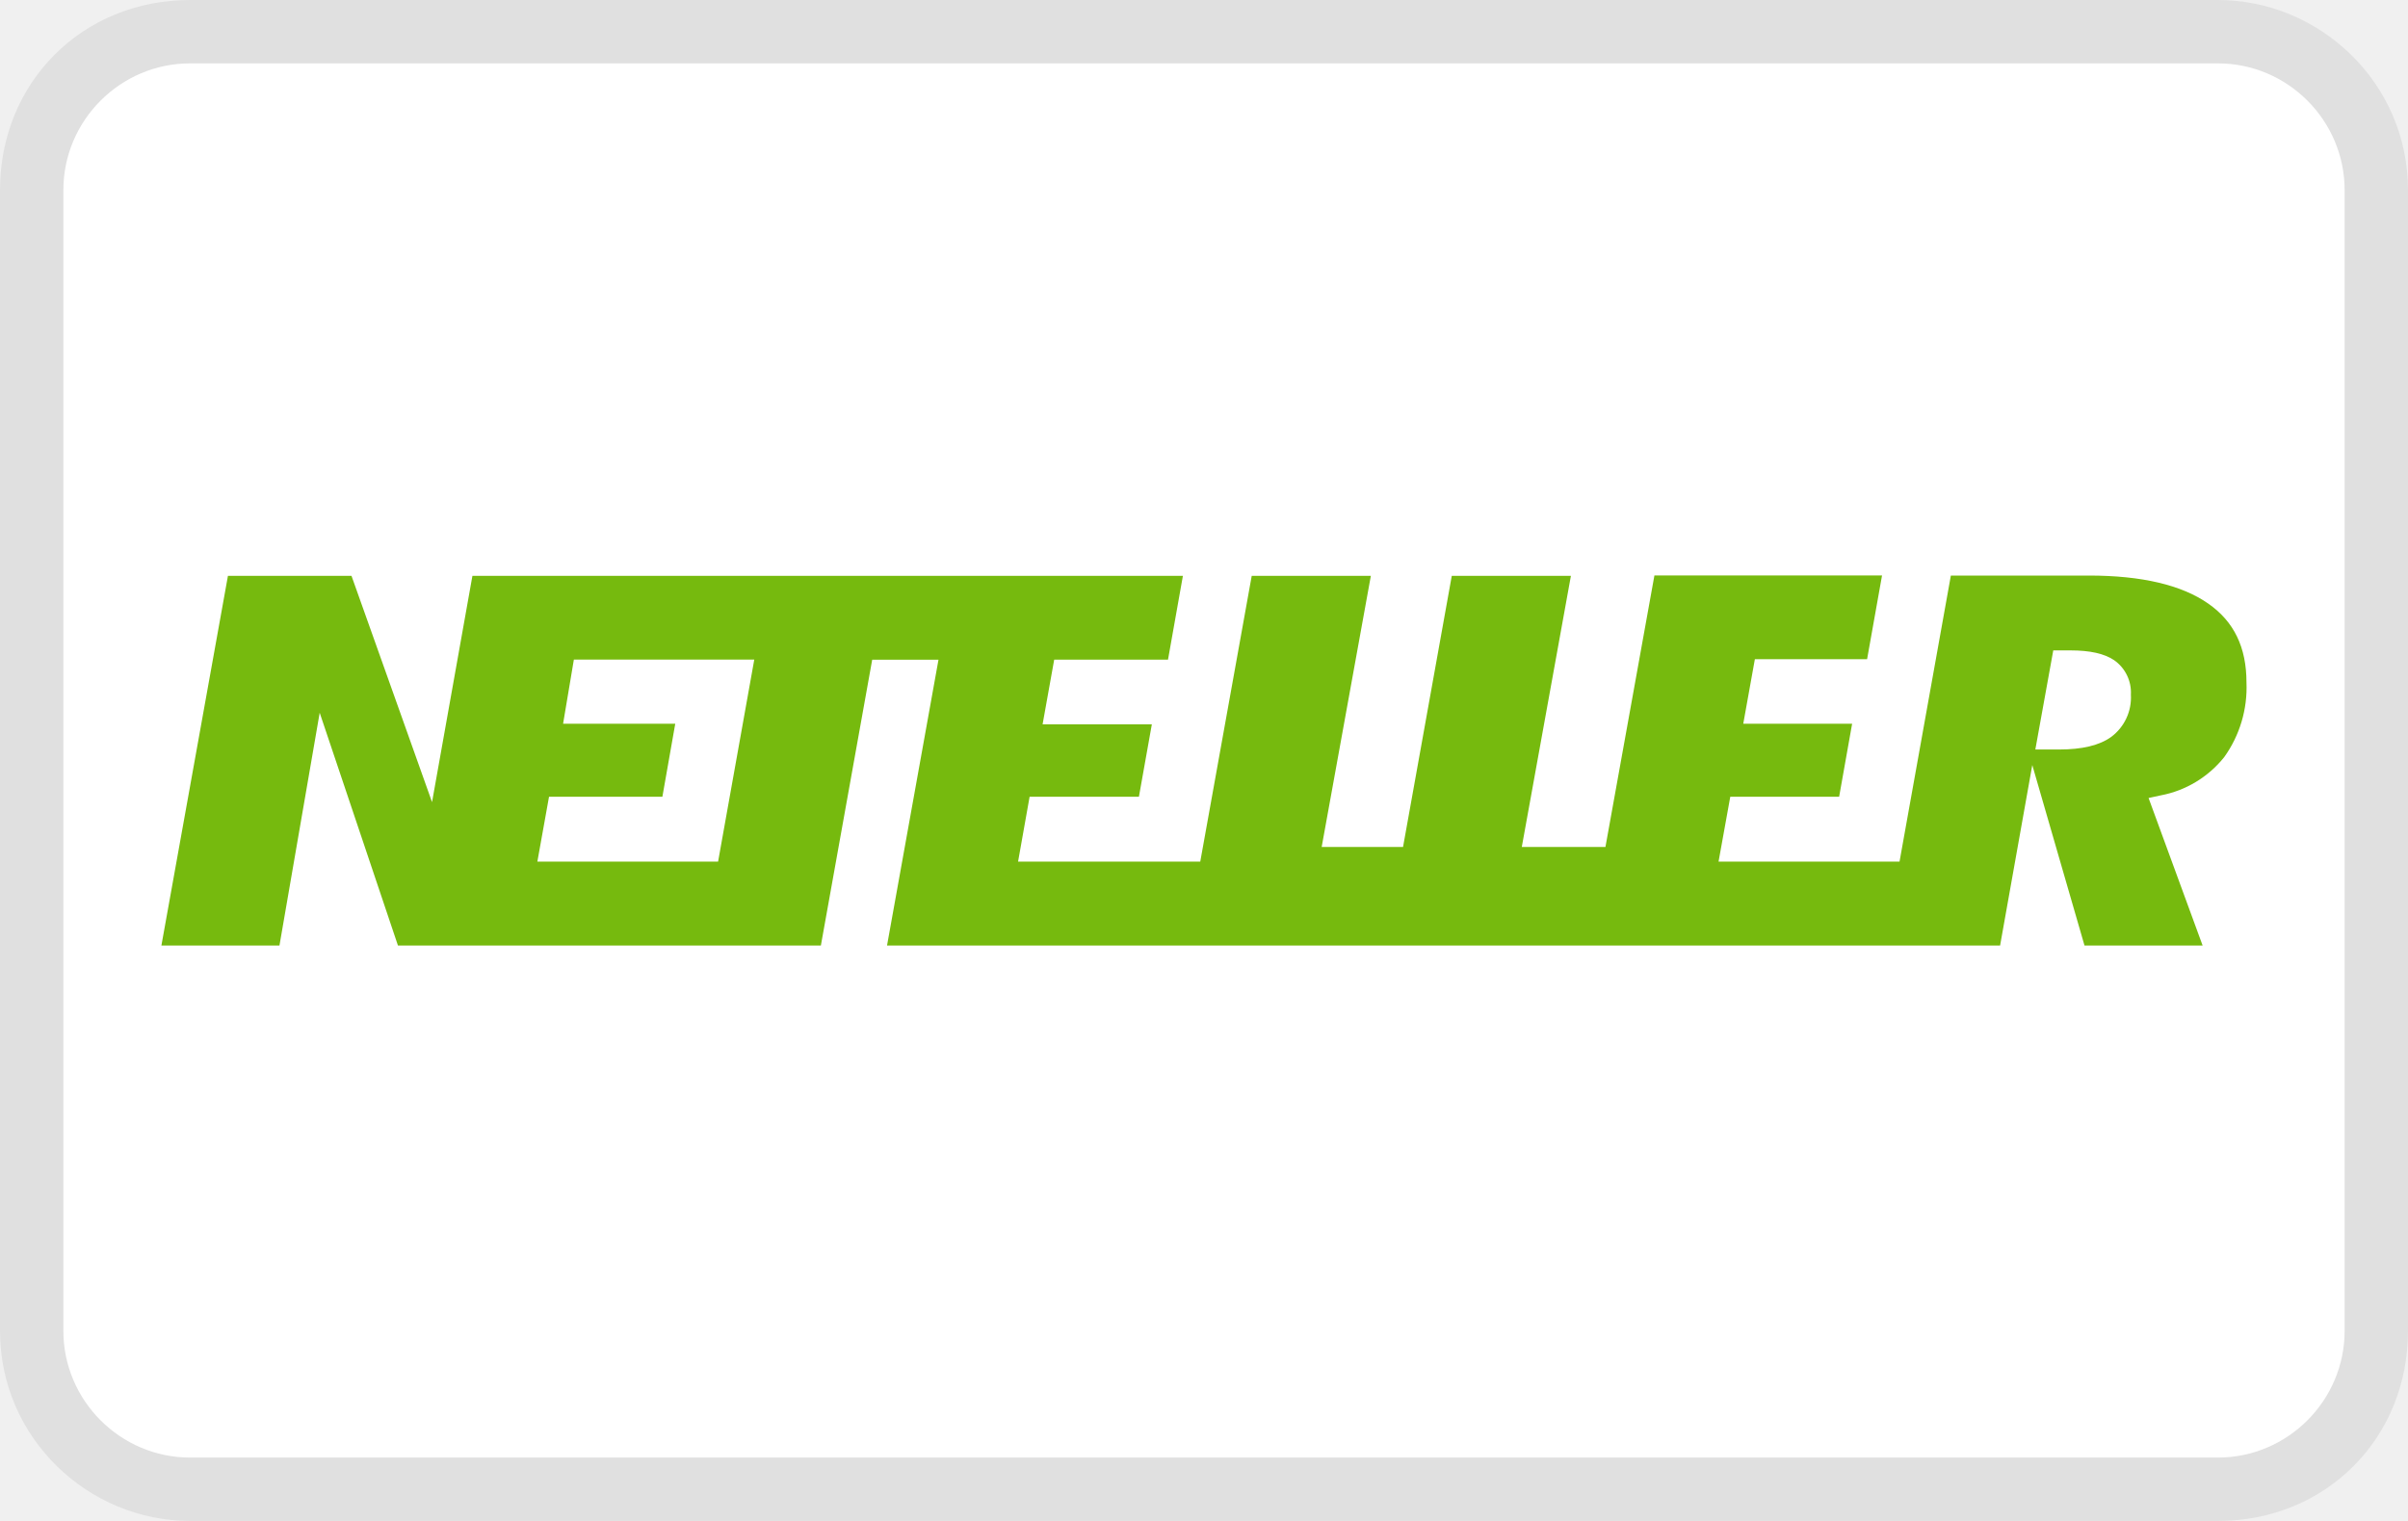
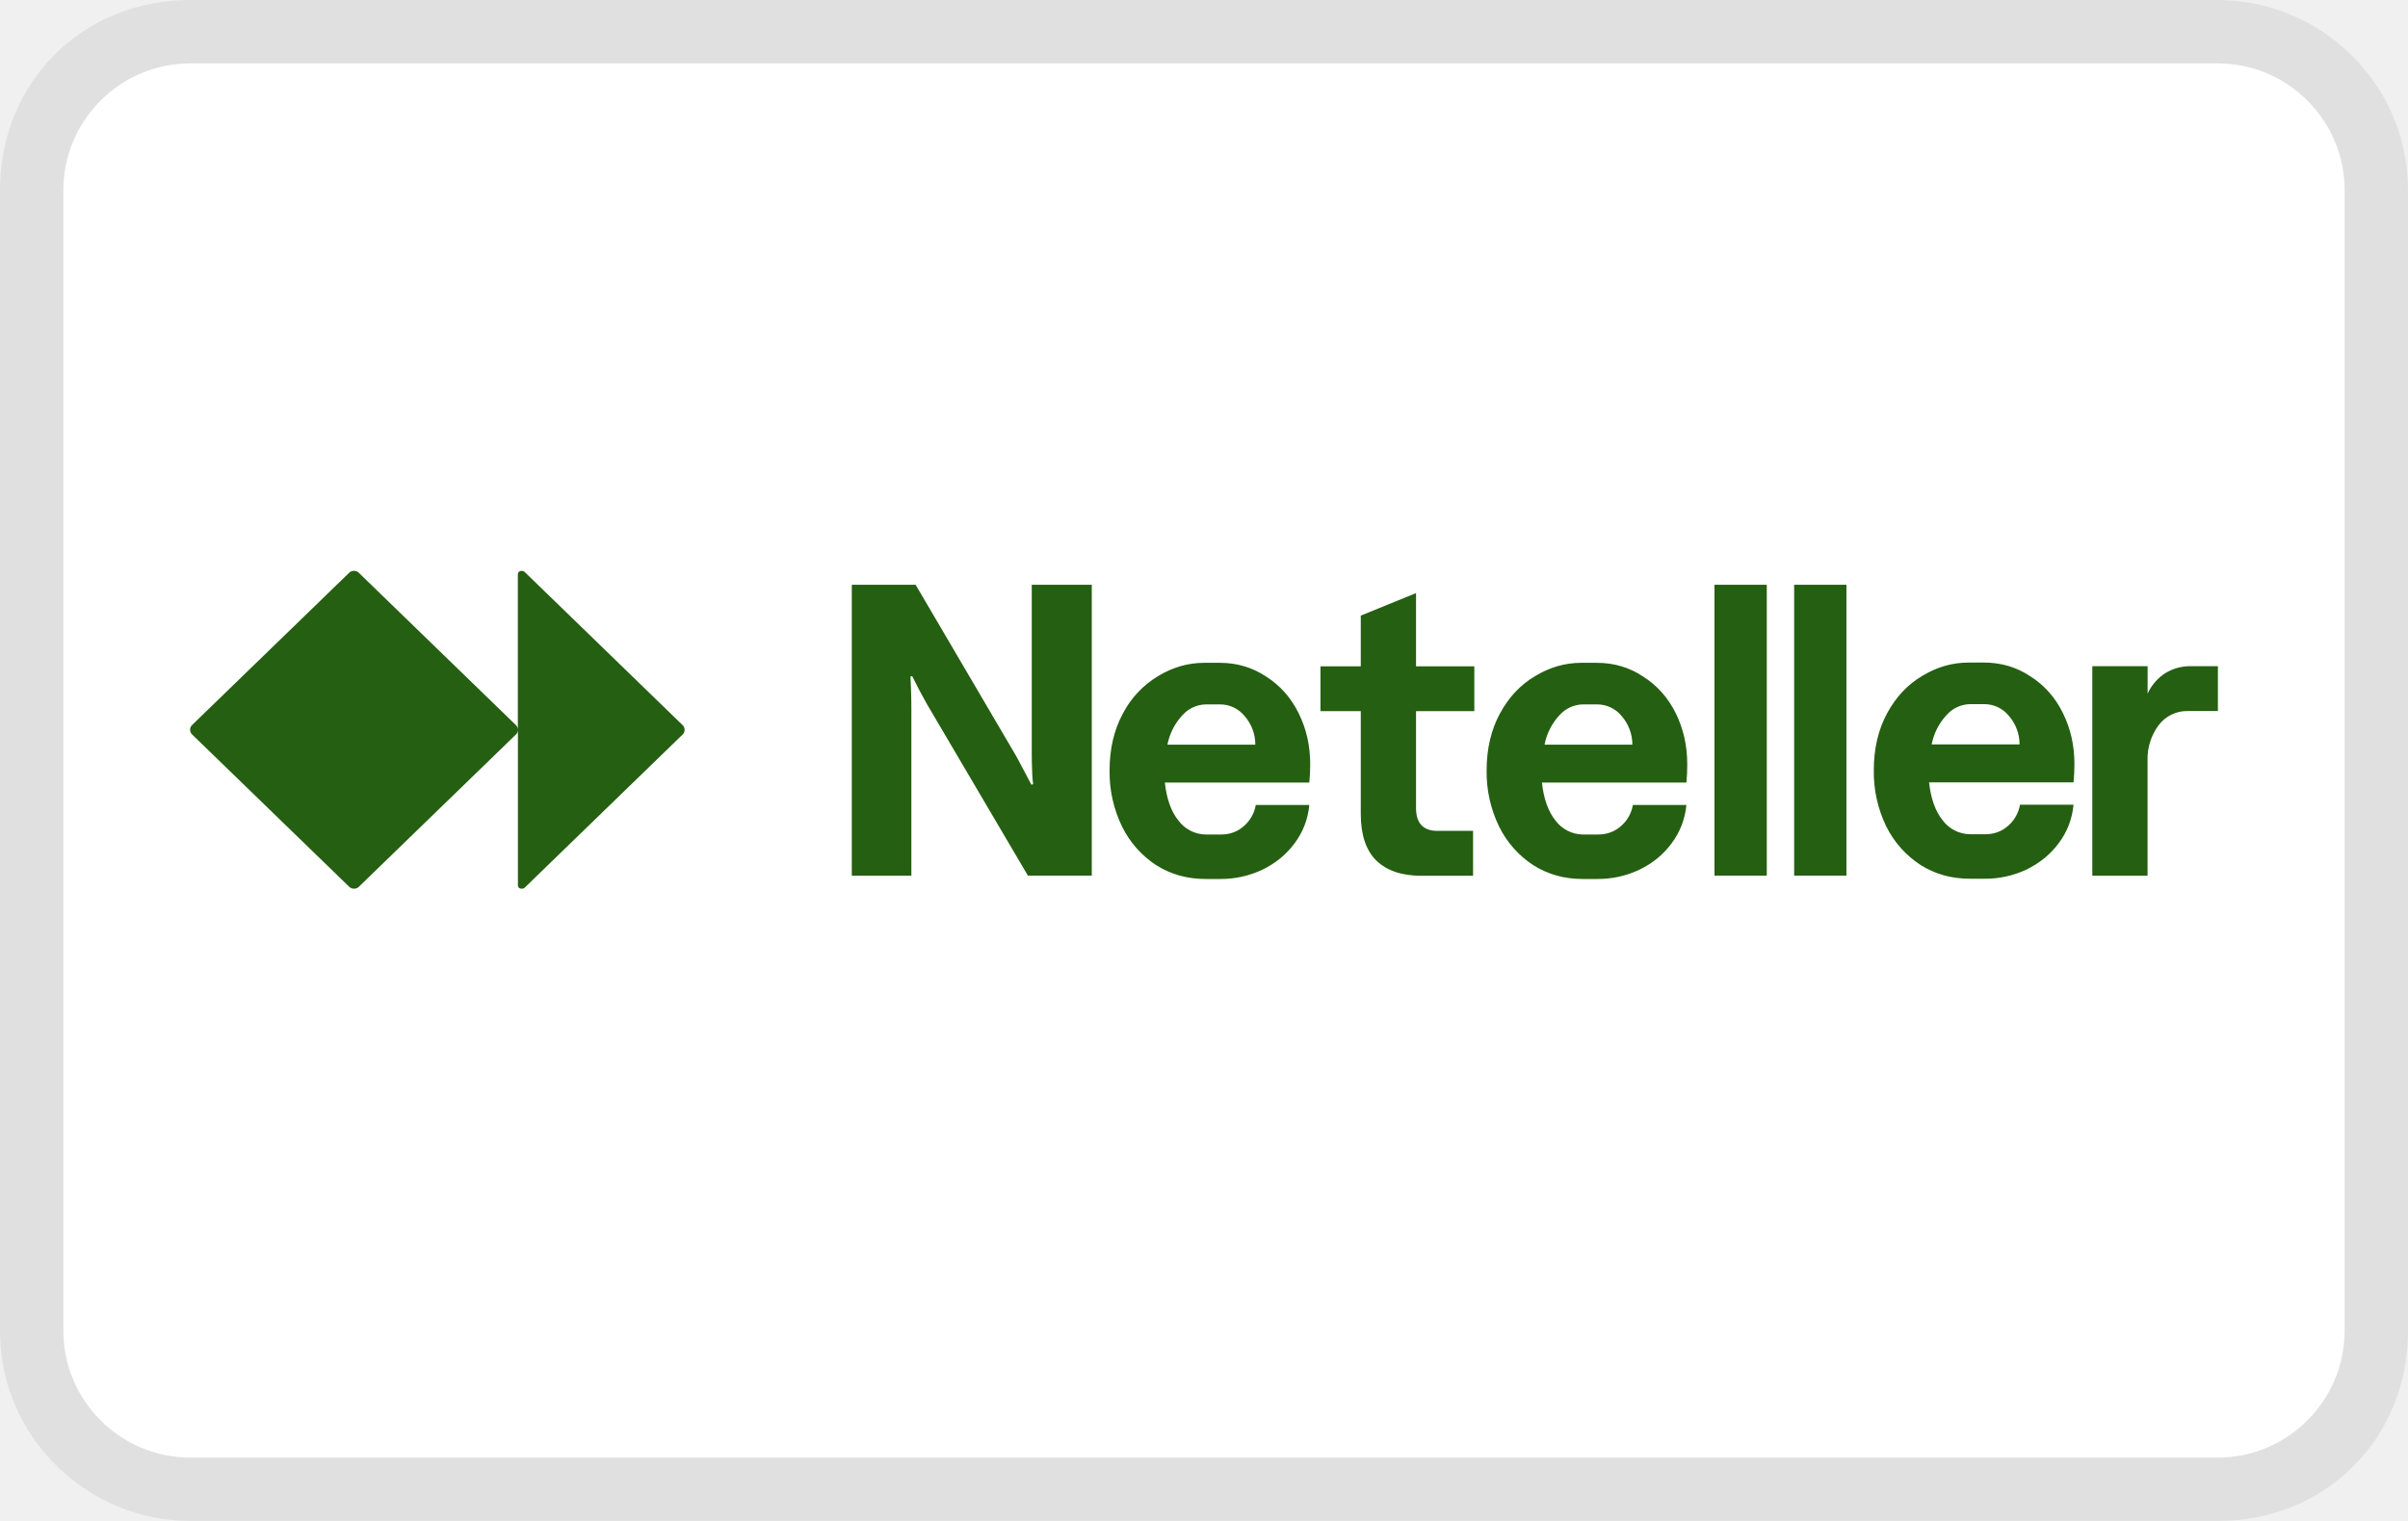
- <svg xmlns="http://www.w3.org/2000/svg" width="38" height="24" viewBox="0 0 38 24" role="img" aria-labelledby="pi-neteller">
-   <path opacity=".07" d="M35 0H3C1.3 0 0 1.3 0 3v18c0 1.7 1.4 3 3 3h32c1.7 0 3-1.3 3-3V3c0-1.7-1.4-3-3-3z" />
-   <path fill="#fff" d="M35 1c1.1 0 2 .9 2 2v18c0 1.1-.9 2-2 2H3c-1.1 0-2-.9-2-2V3c0-1.1.9-2 2-2h32" />
-   <path d="M34.85 9.526c-.42-.295-1.054-.444-1.886-.444h-2.178l-.81 4.514H27.12l.185-1.024h1.718l.205-1.152H27.51l.183-1.018h1.771L29.7 9.08h-3.592l-.773 4.285h-1.32l.775-4.278h-1.88l-.769 4.278h-1.284l.776-4.278h-1.88l-.812 4.509h-2.875l.182-1.024h1.725l.204-1.143h-1.724l.183-1.02h1.796l.235-1.322H7.455l-.637 3.57-1.271-3.57h-1.95l-1.05 5.833H4.41l.635-3.673L6.28 14.92h6.674l.81-4.51h1.046l-.812 4.51h17.565l.508-2.848.824 2.848h1.864l-.853-2.328.195-.042c.391-.074.745-.287.998-.602.245-.341.37-.758.352-1.18 0-.552-.196-.959-.601-1.242zm-23.518 4.07H8.48l.184-1.024h1.789l.203-1.152h-1.77l.17-1.012h2.847zm21.986-1.969c-.187.135-.459.2-.83.2h-.369l.283-1.564h.27c.31 0 .534.05.69.154a.623.623 0 01.265.545.775.775 0 01-.309.665z" fill="#76ba0e" />
+ <svg xmlns="http://www.w3.org/2000/svg" width="38" height="24" viewBox="0 0 38 24" fill="none" role="img" aria-labelledby="pi-neteller">
+   <g clip-path="url(#pi-neteller-clip0)">
+     <path opacity=".07" d="M35 0H3C1.3 0 0 1.3 0 3v18c0 1.7 1.4 3 3 3h32c1.7 0 3-1.3 3-3V3c0-1.7-1.4-3-3-3z" fill="#000" />
+     <path d="M35 1c1.1 0 2 .9 2 2v18c0 1.1-.9 2-2 2H3c-1.1 0-2-.9-2-2V3c0-1.1.9-2 2-2h32z" fill="#fff" />
+     <g clip-path="url(#pi-neteller-clip1)" fill="#255F11">
+       <path d="M10.804 11.514v.003a.1.1 0 01-.03.072l-2.496 2.42a.053.053 0 01-.037.014h-.015a.052.052 0 01-.053-.05v-2.456a.1.1 0 01-.03.072l-2.48 2.404a.107.107 0 01-.075.03h-.003a.107.107 0 01-.074-.03l-2.48-2.404A.1.1 0 013 11.517v-.003a.1.1 0 01.03-.072l2.48-2.404c.02-.02.047-.03.075-.03h.003c.027 0 .054.01.074.03l2.48 2.404a.1.1 0 01.03.072V9.06c0-.028.024-.051.053-.051h.016c.013 0 .027.005.037.015l2.495 2.419a.1.1 0 01.03.072h.001zM34.527 11.22a.559.559 0 00-.467.23.882.882 0 00-.17.538v1.83h-.872v-3.306h.873v.433a.762.762 0 01.277-.322.754.754 0 01.413-.111H35v.708h-.474zM29.57 12.154c0-.341.07-.64.21-.899.14-.258.325-.455.555-.59.23-.14.473-.21.73-.21h.244c.27 0 .514.072.73.216.221.14.393.333.514.578.122.245.183.513.183.806 0 .105-.005.202-.014.29h-2.28c.028.257.1.458.217.602a.545.545 0 00.427.217h.243c.14 0 .26-.044.358-.131a.564.564 0 00.19-.335h.845c-.022.228-.101.431-.236.61-.131.175-.3.313-.508.414a1.528 1.528 0 01-.663.144h-.23c-.288 0-.547-.072-.777-.217a1.538 1.538 0 01-.542-.61 1.957 1.957 0 01-.196-.885zm2.3-.407a.686.686 0 00-.169-.452.499.499 0 00-.386-.184h-.23a.509.509 0 00-.365.17.945.945 0 00-.237.466h1.387zM27.056 9.227h.825v4.59h-.825v-4.59zM28.313 9.227h.825v4.59h-.825v-4.59zM23.46 12.158c0-.341.07-.64.21-.899.14-.258.325-.455.555-.59.23-.14.473-.21.73-.21h.244c.27 0 .514.072.73.216.221.14.393.333.515.578.121.245.182.513.182.806 0 .105-.004.202-.013.289h-2.28c.027.258.1.46.216.603a.545.545 0 00.427.217h.243c.14 0 .26-.044.359-.131a.564.564 0 00.19-.335h.845c-.023.228-.102.43-.237.61-.13.175-.3.313-.508.413a1.527 1.527 0 01-.662.145h-.23c-.289 0-.548-.072-.778-.217a1.537 1.537 0 01-.541-.61 1.957 1.957 0 01-.197-.885zm2.3-.407a.686.686 0 00-.169-.452.499.499 0 00-.385-.184h-.23a.509.509 0 00-.366.17.944.944 0 00-.236.466h1.386zM22.346 9.36v1.154h.92v.708h-.92v1.528c0 .24.113.361.339.361h.561v.708h-.819c-.306 0-.543-.08-.71-.242-.162-.162-.243-.407-.243-.735v-1.62h-.636v-.708h.636v-.8l.872-.355zM17.51 12.158c0-.341.07-.64.21-.899a1.49 1.49 0 01.555-.59c.23-.14.473-.21.73-.21h.244c.27 0 .514.072.73.216.221.14.393.333.514.578.122.245.183.513.183.806 0 .105-.005.202-.014.289h-2.28c.028.258.1.46.217.603a.544.544 0 00.426.217h.244c.14 0 .26-.044.358-.131a.564.564 0 00.19-.335h.845c-.022.228-.101.43-.236.61-.131.175-.3.313-.508.413a1.529 1.529 0 01-.663.145h-.23c-.288 0-.548-.072-.778-.217a1.537 1.537 0 01-.54-.61 1.957 1.957 0 01-.197-.885zm2.3-.407a.686.686 0 00-.169-.452.499.499 0 00-.386-.184h-.23a.509.509 0 00-.365.17.944.944 0 00-.237.466h1.387zM13.441 9.227h1.008l1.59 2.708.237.447.027-.007a1.898 1.898 0 01-.014-.177 7.087 7.087 0 01-.007-.328V9.227h.947v4.59h-1.008l-1.59-2.701a7.997 7.997 0 01-.236-.447l-.027.007c0 .026.002.083.007.17.004.088.007.2.007.335v2.637h-.94V9.227z" />
+     </g>
+   </g>
+   <defs>
+     <clipPath id="pi-neteller-clip0">
+       <path fill="#fff" d="M0 0h38v24H0z" />
+     </clipPath>
+     <clipPath id="pi-neteller-clip1">
+       <path fill="#fff" transform="translate(3 9)" d="M0 0h32v5.15H0z" />
+     </clipPath>
+   </defs>
</svg>
